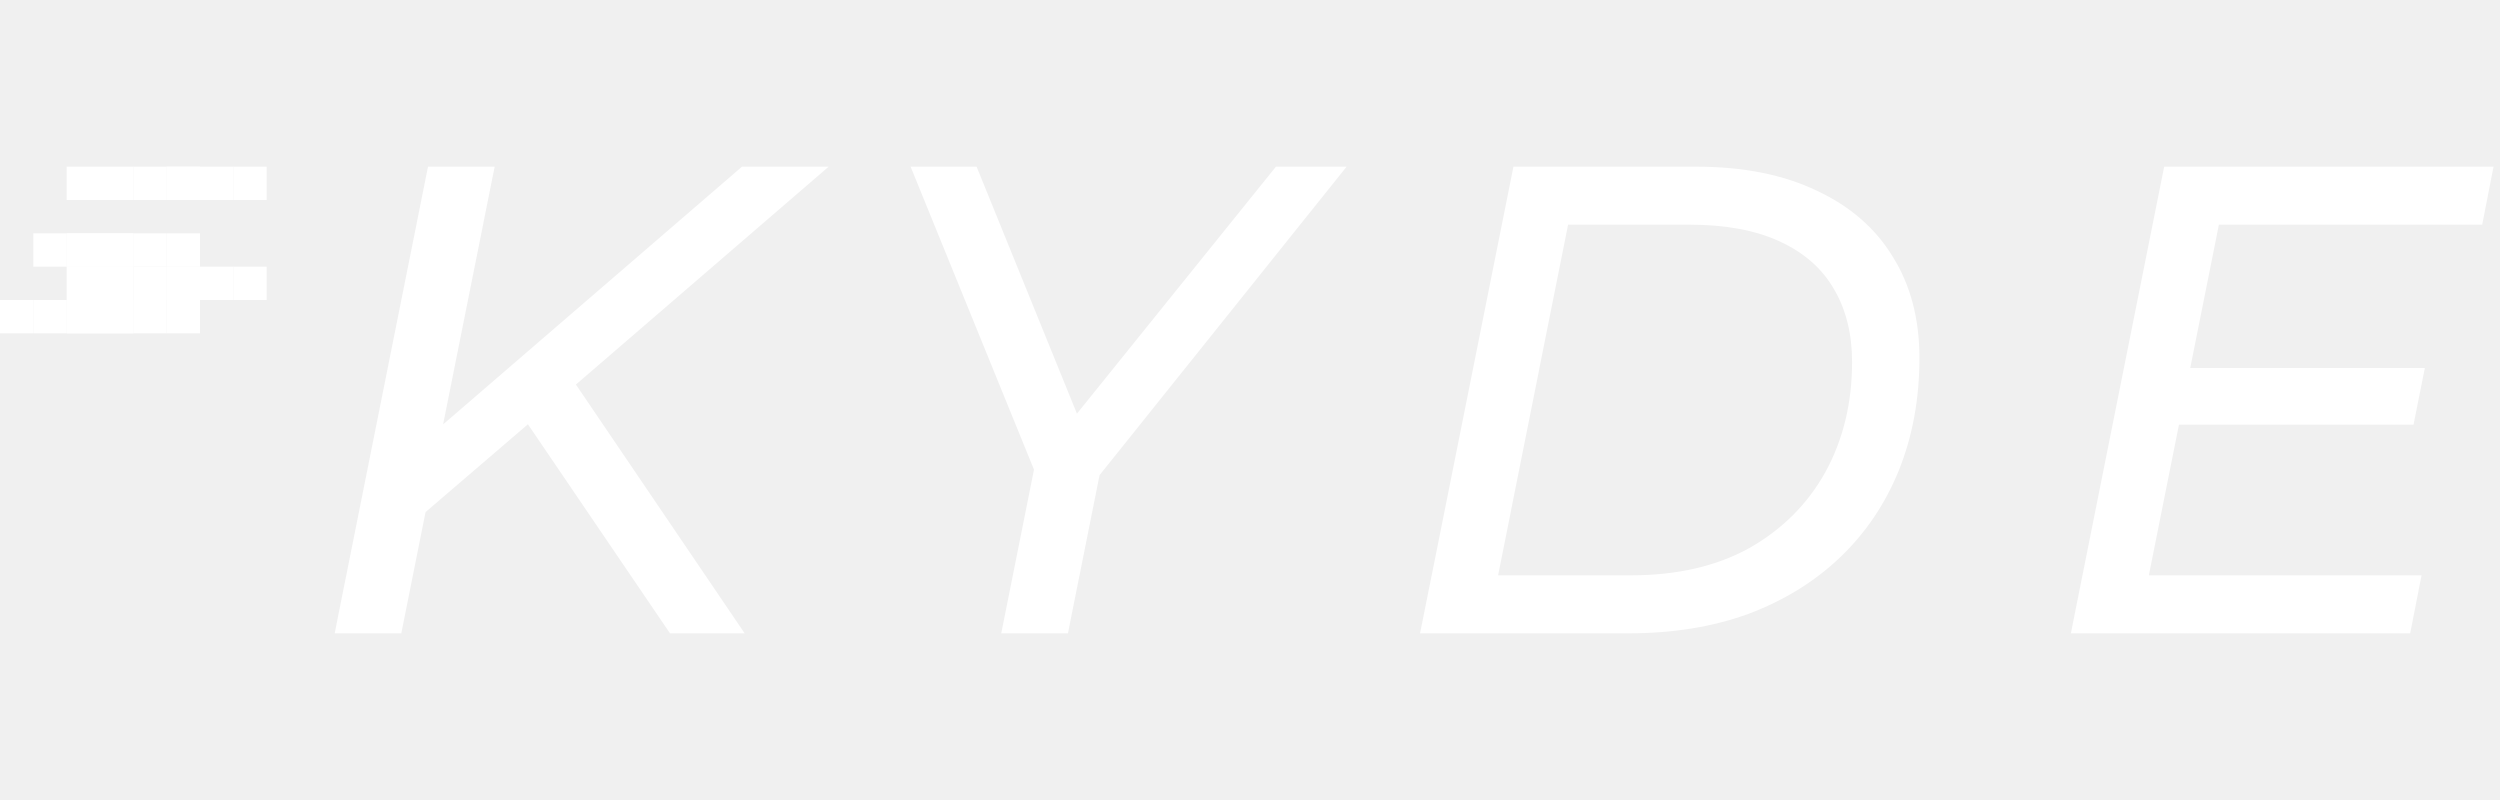
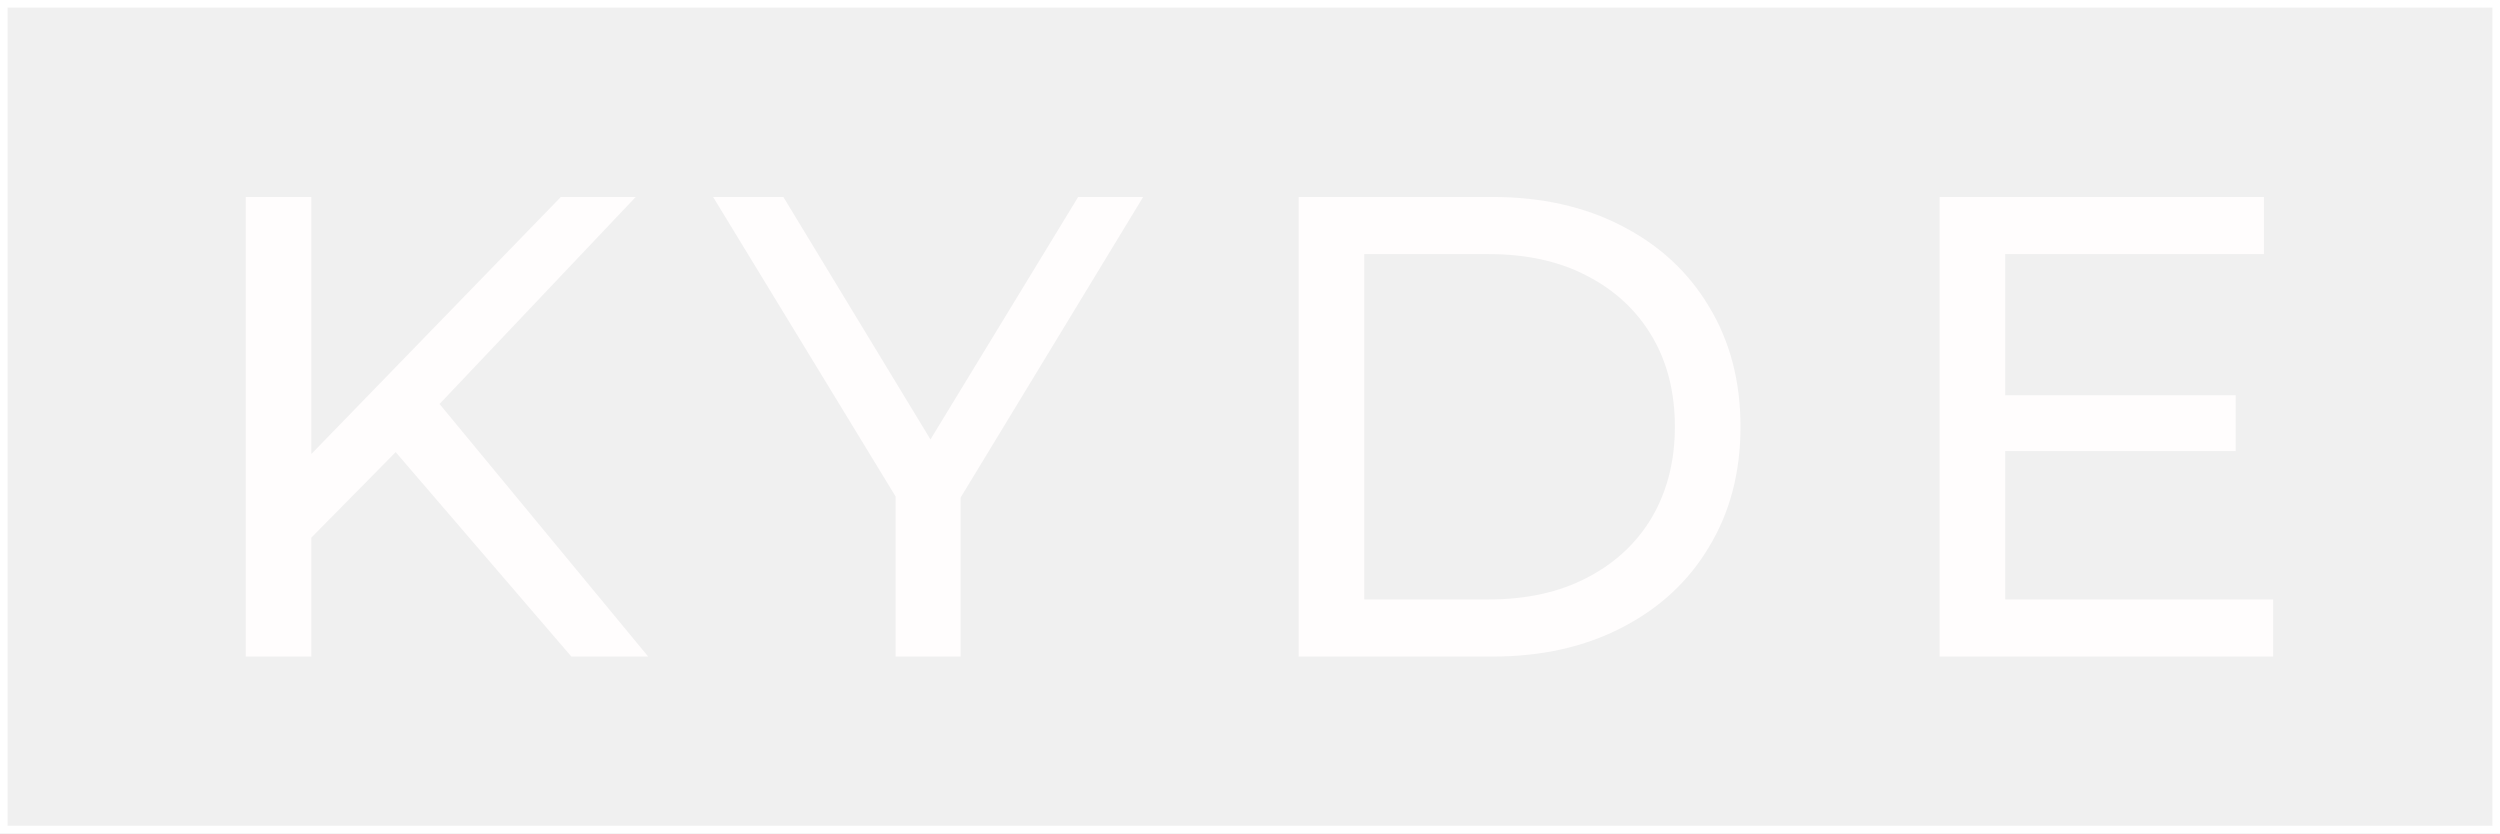
- <svg xmlns="http://www.w3.org/2000/svg" width="75" height="24" viewBox="0 0 75 24" fill="none">
-   <path d="M12.56 15.54L12.82 13.14L22.26 5H24.86L17.32 11.5L16.08 12.52L12.56 15.54ZM10.04 19L12.84 5H14.84L12.04 19H10.04ZM20.1 19L15.56 12.32L16.9 10.98L22.34 19H20.1ZM30.038 19L31.118 13.6L31.358 14.92L27.318 5H29.298L32.678 13.32L31.558 13.34L38.278 5H40.398L32.438 14.94L33.118 13.6L32.038 19H30.038ZM42.602 19L45.403 5H50.883C52.296 5 53.502 5.24 54.502 5.72C55.502 6.187 56.263 6.847 56.782 7.7C57.316 8.553 57.583 9.567 57.583 10.74C57.583 11.967 57.376 13.093 56.962 14.12C56.549 15.133 55.956 16.007 55.182 16.74C54.422 17.46 53.509 18.02 52.443 18.42C51.376 18.807 50.182 19 48.862 19H42.602ZM44.943 17.26H48.922C50.309 17.26 51.496 16.987 52.483 16.44C53.469 15.88 54.229 15.12 54.763 14.16C55.296 13.187 55.562 12.087 55.562 10.86C55.562 10.02 55.383 9.293 55.023 8.68C54.663 8.053 54.116 7.573 53.383 7.24C52.663 6.907 51.763 6.74 50.682 6.74H47.042L44.943 17.26ZM65.546 11.04H72.746L72.406 12.74H65.206L65.546 11.04ZM64.466 17.26H72.646L72.306 19H62.126L64.926 5H74.806L74.466 6.74H66.566L64.466 17.26Z" fill="white" />
-   <rect x="6" y="8" width="1" height="1" fill="white" />
-   <rect x="6" y="5" width="1" height="1" fill="white" />
-   <rect x="3" y="8" width="1" height="1" fill="white" />
-   <rect x="5" y="8" width="1" height="1" fill="white" />
-   <rect x="5" y="5" width="1" height="1" fill="white" />
-   <rect x="3" y="5" width="1" height="1" fill="white" />
-   <rect x="3" y="9" width="1" height="1" fill="white" />
-   <rect x="5" y="9" width="1" height="1" fill="white" />
-   <rect x="5" y="7" width="1" height="1" fill="white" />
-   <rect x="3" y="7" width="1" height="1" fill="white" />
-   <rect x="1" y="9" width="1" height="1" fill="white" />
-   <rect y="9" width="1" height="1" fill="white" />
-   <rect x="3" y="9" width="1" height="1" fill="white" />
-   <rect x="3" y="7" width="1" height="1" fill="white" />
-   <rect x="1" y="7" width="1" height="1" fill="white" />
-   <rect x="5" y="8" width="1" height="1" fill="white" />
-   <rect x="7" y="8" width="1" height="1" fill="white" />
-   <rect x="7" y="5" width="1" height="1" fill="white" />
-   <rect x="5" y="5" width="1" height="1" fill="white" />
-   <rect x="2" y="8" width="1" height="1" fill="white" />
-   <rect x="4" y="8" width="1" height="1" fill="white" />
-   <rect x="4" y="5" width="1" height="1" fill="white" />
-   <rect x="2" y="5" width="1" height="1" fill="white" />
-   <rect x="2" y="9" width="1" height="1" fill="white" />
-   <rect x="4" y="9" width="1" height="1" fill="white" />
-   <rect x="4" y="7" width="1" height="1" fill="white" />
-   <rect x="2" y="7" width="1" height="1" fill="white" />
-   <rect x="2" y="9" width="1" height="1" fill="white" />
-   <rect x="2" y="7" width="1" height="1" fill="white" />
+ <svg xmlns="http://www.w3.org/2000/svg" width="99" height="33" viewBox="0 0 99 33" fill="none">
+   <rect x="0.15" y="0.15" width="98.7" height="32.7" stroke="white" stroke-width="0.3" />
+   <path d="M12.018 21.606L11.888 18.434L22.21 7.8H25.174L17.192 16.224L15.736 17.836L12.018 21.606ZM9.73 26V7.8H12.33V26H9.73ZM22.626 26L15.164 17.316L16.906 15.392L25.668 26H22.626ZM35.467 26V19.032L36.065 20.644L28.239 7.8H31.021L37.599 18.642H36.091L42.695 7.8H45.269L37.469 20.644L38.041 19.032V26H35.467ZM51.426 26V7.8H59.096C61.038 7.8 62.745 8.181 64.219 8.944C65.709 9.707 66.862 10.773 67.677 12.142C68.508 13.511 68.924 15.097 68.924 16.9C68.924 18.703 68.508 20.289 67.677 21.658C66.862 23.027 65.709 24.093 64.219 24.856C62.745 25.619 61.038 26 59.096 26H51.426ZM54.026 23.738H58.941C60.449 23.738 61.748 23.452 62.84 22.88C63.95 22.308 64.808 21.511 65.415 20.488C66.021 19.448 66.325 18.252 66.325 16.9C66.325 15.531 66.021 14.335 65.415 13.312C64.808 12.289 63.95 11.492 62.84 10.92C61.748 10.348 60.449 10.062 58.941 10.062H54.026V23.738ZM76.807 26V7.8H89.651V10.062H79.407V23.738H90.015V26H76.807ZM79.173 17.862V15.652H88.533V17.862H79.173Z" fill="#FFFDFD" />
</svg>
